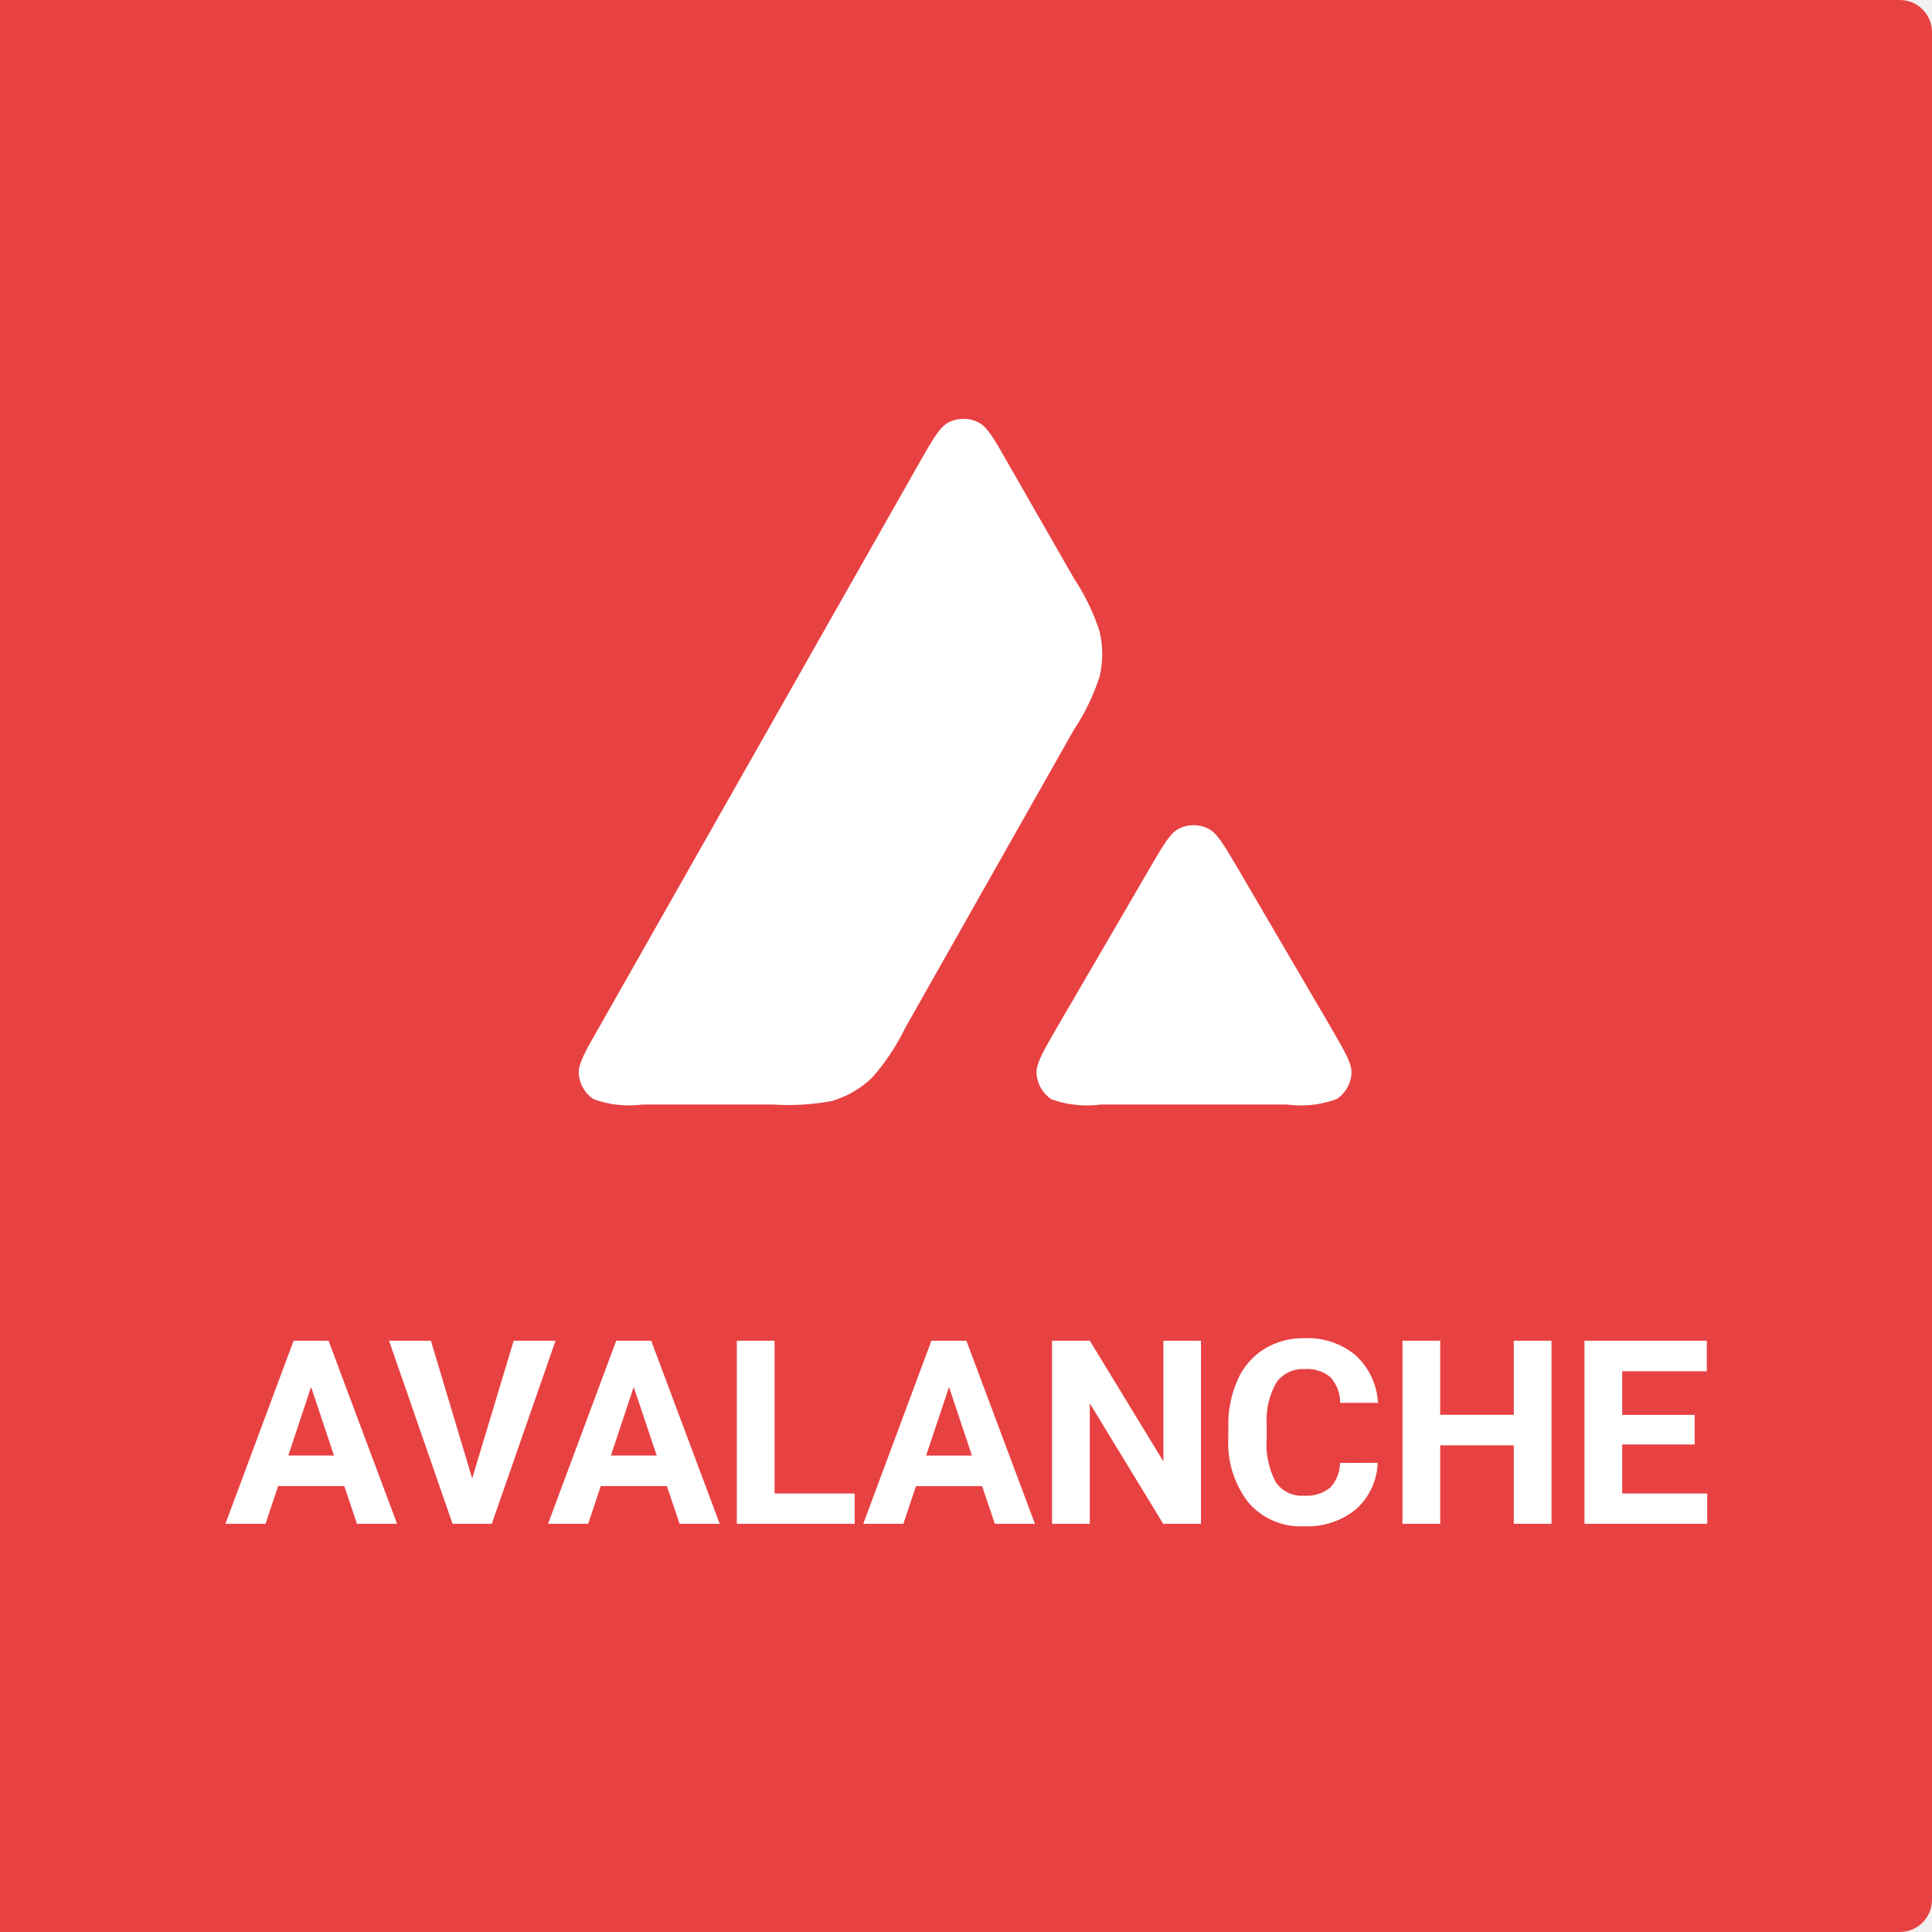
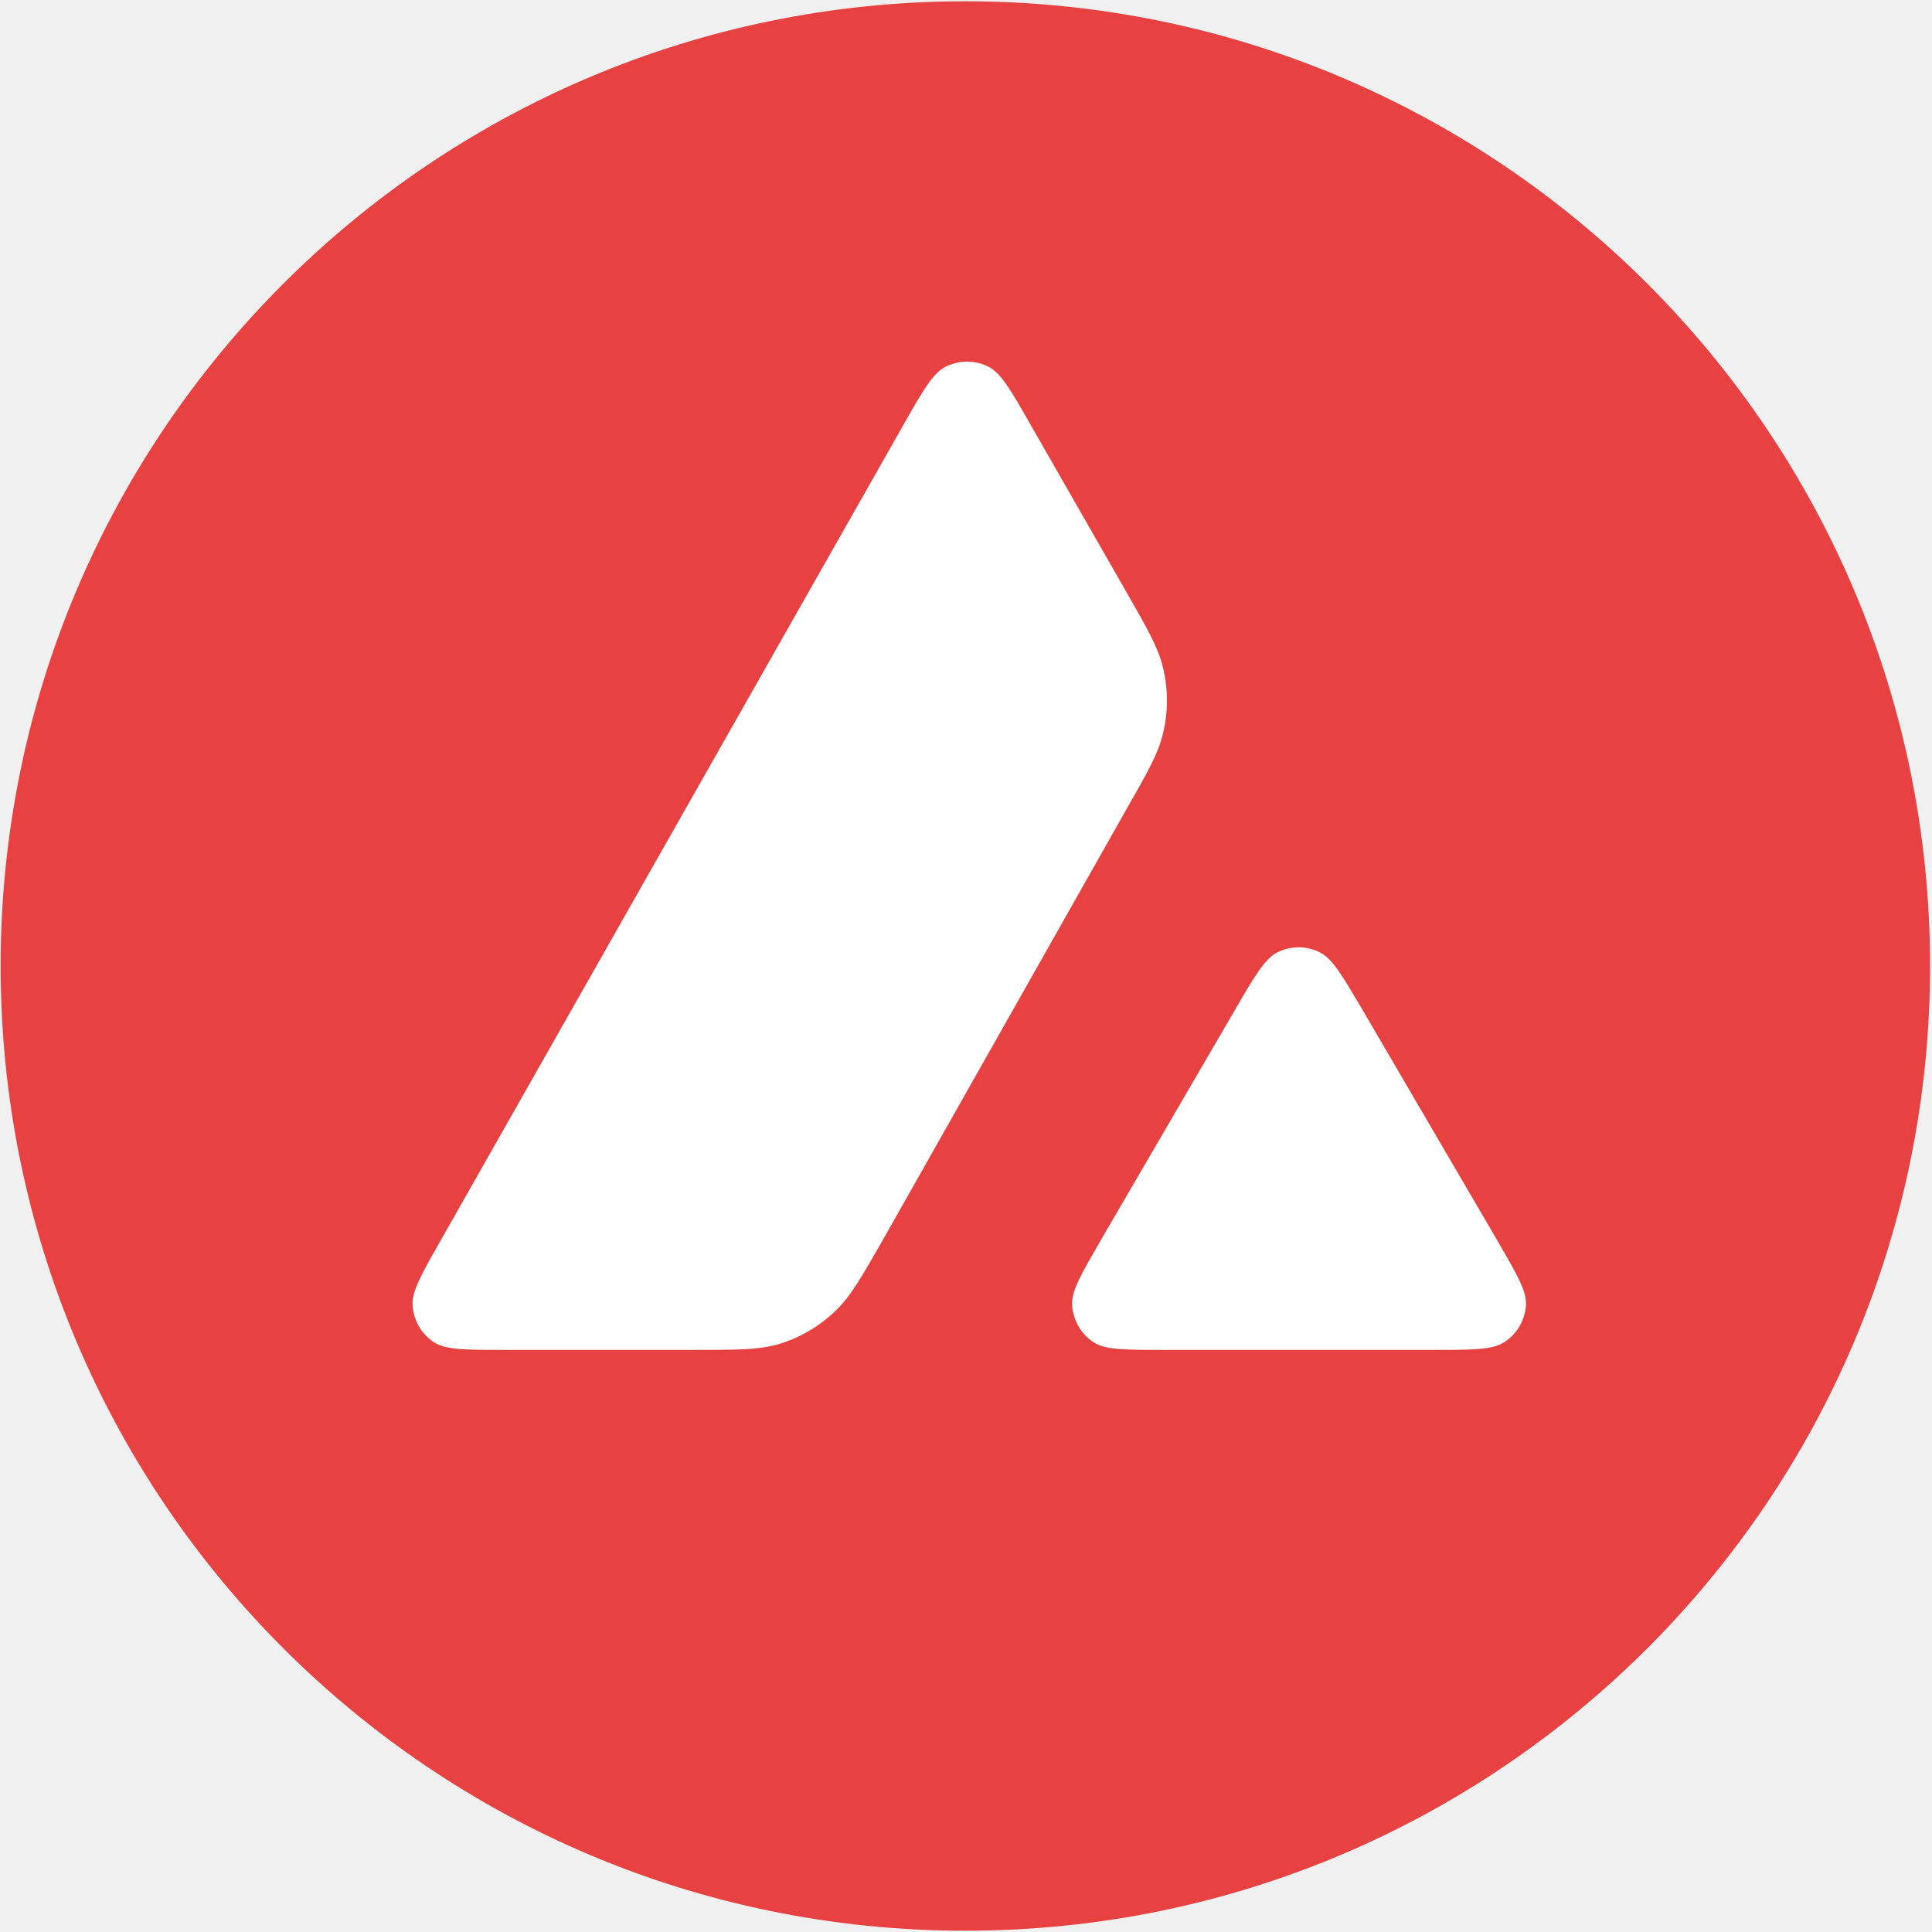
- <svg xmlns="http://www.w3.org/2000/svg" width="60" height="60" viewBox="0 0 60 60">
+ <svg xmlns="http://www.w3.org/2000/svg" width="24" height="24" viewBox="0 0 24 24" fill="none">
+   <g clip-path="url(#clip0_7123_21010)">
+     <path d="M19.389 4.117H4.58V17.585H19.389V4.117Z" fill="white" />
+     <path fill-rule="evenodd" clip-rule="evenodd" d="M23.976 12C23.976 18.619 18.61 23.984 11.992 23.984C5.373 23.984 0.008 18.619 0.008 12C0.008 5.381 5.373 0.016 11.992 0.016C18.61 0.016 23.976 5.381 23.976 12ZM8.596 16.769H6.27C5.781 16.769 5.54 16.769 5.393 16.675C5.234 16.572 5.137 16.401 5.125 16.213C5.116 16.039 5.237 15.827 5.478 15.403L11.221 5.281C11.465 4.851 11.589 4.636 11.745 4.557C11.913 4.471 12.113 4.471 12.281 4.557C12.437 4.636 12.56 4.851 12.805 5.281L13.985 7.342L13.991 7.352C14.255 7.813 14.389 8.047 14.447 8.293C14.512 8.56 14.512 8.843 14.447 9.111C14.389 9.358 14.256 9.594 13.988 10.062L10.972 15.394L10.964 15.408C10.698 15.873 10.564 16.108 10.377 16.286C10.174 16.48 9.93 16.622 9.662 16.701C9.417 16.769 9.144 16.769 8.596 16.769ZM14.469 16.769H17.802C18.293 16.769 18.541 16.769 18.688 16.672C18.847 16.569 18.947 16.395 18.956 16.207C18.965 16.039 18.846 15.835 18.615 15.436C18.607 15.422 18.599 15.408 18.591 15.394L16.922 12.539L16.903 12.506C16.668 12.11 16.55 11.909 16.398 11.832C16.23 11.747 16.032 11.747 15.865 11.832C15.712 11.912 15.588 12.12 15.344 12.541L13.68 15.397L13.675 15.407C13.431 15.827 13.309 16.037 13.318 16.21C13.33 16.398 13.427 16.572 13.586 16.675C13.73 16.769 13.978 16.769 14.469 16.769Z" fill="#E84142" />
+   </g>
  <defs>
-     <style>
-       .cls-2{fill:#fff}
-     </style>
+     <clipPath id="clip0_7123_21010">
+       <rect width="23.984" height="24" fill="white" />
+     </clipPath>
  </defs>
-   <g id="Group_48459" transform="translate(2212 23570)">
-     <g id="Group_48383" transform="translate(-3408 -24310)">
-       <path id="Rectangle_11116" fill="#e84142" d="M0 0h59a1 1 0 0 1 1 1v58a1 1 0 0 1-1 1H0V0z" transform="translate(1196 740)" />
-       <g id="Group_48382" transform="translate(-80.027 41.324)">
-         <path id="Path_13299" d="M3.719-1.172H1.664L1.273 0H.027l2.118-5.687H3.23L5.359 0H4.113zM1.98-2.121H3.4L2.688-4.25zm5.711.711L8.98-5.687h1.3L8.3 0H7.082L5.109-5.687h1.3zm6.047.238h-2.054L11.293 0h-1.246l2.117-5.687h1.086L15.379 0h-1.246zM12-2.121h1.422l-.715-2.129zm5.082 1.18h2.488V0h-3.66v-5.687h1.172zm6.445-.23h-2.054L21.082 0h-1.246l2.117-5.687h1.086L25.168 0h-1.246zm-1.738-.949h1.422L22.5-4.25zM30.324 0h-1.172l-2.281-3.742V0H25.7v-5.687h1.172l2.285 3.75v-3.75h1.168zm5.488-1.895a2.013 2.013 0 0 1-.678 1.445 2.38 2.38 0 0 1-1.611.527A2.14 2.14 0 0 1 31.8-.658a3.019 3.019 0 0 1-.627-2.021v-.348a3.409 3.409 0 0 1 .289-1.445 2.166 2.166 0 0 1 .826-.959 2.314 2.314 0 0 1 1.248-.334 2.319 2.319 0 0 1 1.586.527 2.163 2.163 0 0 1 .7 1.48h-1.174a1.188 1.188 0 0 0-.307-.8 1.136 1.136 0 0 0-.8-.248 1 1 0 0 0-.877.42 2.353 2.353 0 0 0-.3 1.3v.43a2.519 2.519 0 0 0 .279 1.356.977.977 0 0 0 .881.426 1.157 1.157 0 0 0 .811-.248 1.12 1.12 0 0 0 .307-.768zM41.211 0h-1.172v-2.437h-2.285V0h-1.172v-5.687h1.172v2.3h2.285v-2.3h1.172zm4.445-2.465h-2.25v1.524h2.641V0h-3.813v-5.687h3.8v.949h-2.628v1.355h2.25z" class="cls-2" transform="translate(1283 746)" />
-         <g id="Group_48381" transform="translate(567.048)">
-           <g id="Group_48367" transform="translate(726.952 711.678)">
-             <path id="Path_13289" d="M458.023 368.3h-4.036a3.236 3.236 0 0 1-1.522-.164 1.025 1.025 0 0 1-.465-.8c-.015-.3.194-.669.613-1.4l9.964-17.563c.424-.746.639-1.119.909-1.257a1.028 1.028 0 0 1 .93 0c.271.138.485.511.909 1.257l2.048 3.576a6.8 6.8 0 0 1 .8 1.65 3.033 3.033 0 0 1 0 1.42 6.736 6.736 0 0 1-.8 1.65l-5.234 9.252a6.755 6.755 0 0 1-1.032 1.548 3.045 3.045 0 0 1-1.241.72 7.287 7.287 0 0 1-1.843.111z" class="cls-2" transform="translate(-452 -347)" />
-             <path id="Path_13290" d="M914.273 759.255h-5.783a3.269 3.269 0 0 1-1.532-.163 1.035 1.035 0 0 1-.465-.807c-.015-.3.2-.669.628-1.41l2.886-4.955c.424-.73.639-1.093.9-1.231a1.017 1.017 0 0 1 .925 0c.271.138.48.5.909 1.226l2.9 4.955c.429.741.649 1.109.633 1.41a1.021 1.021 0 0 1-.465.807 3.212 3.212 0 0 1-1.536.168z" class="cls-2" transform="translate(-892.276 -737.954)" />
-           </g>
-         </g>
-       </g>
-     </g>
-   </g>
</svg>
